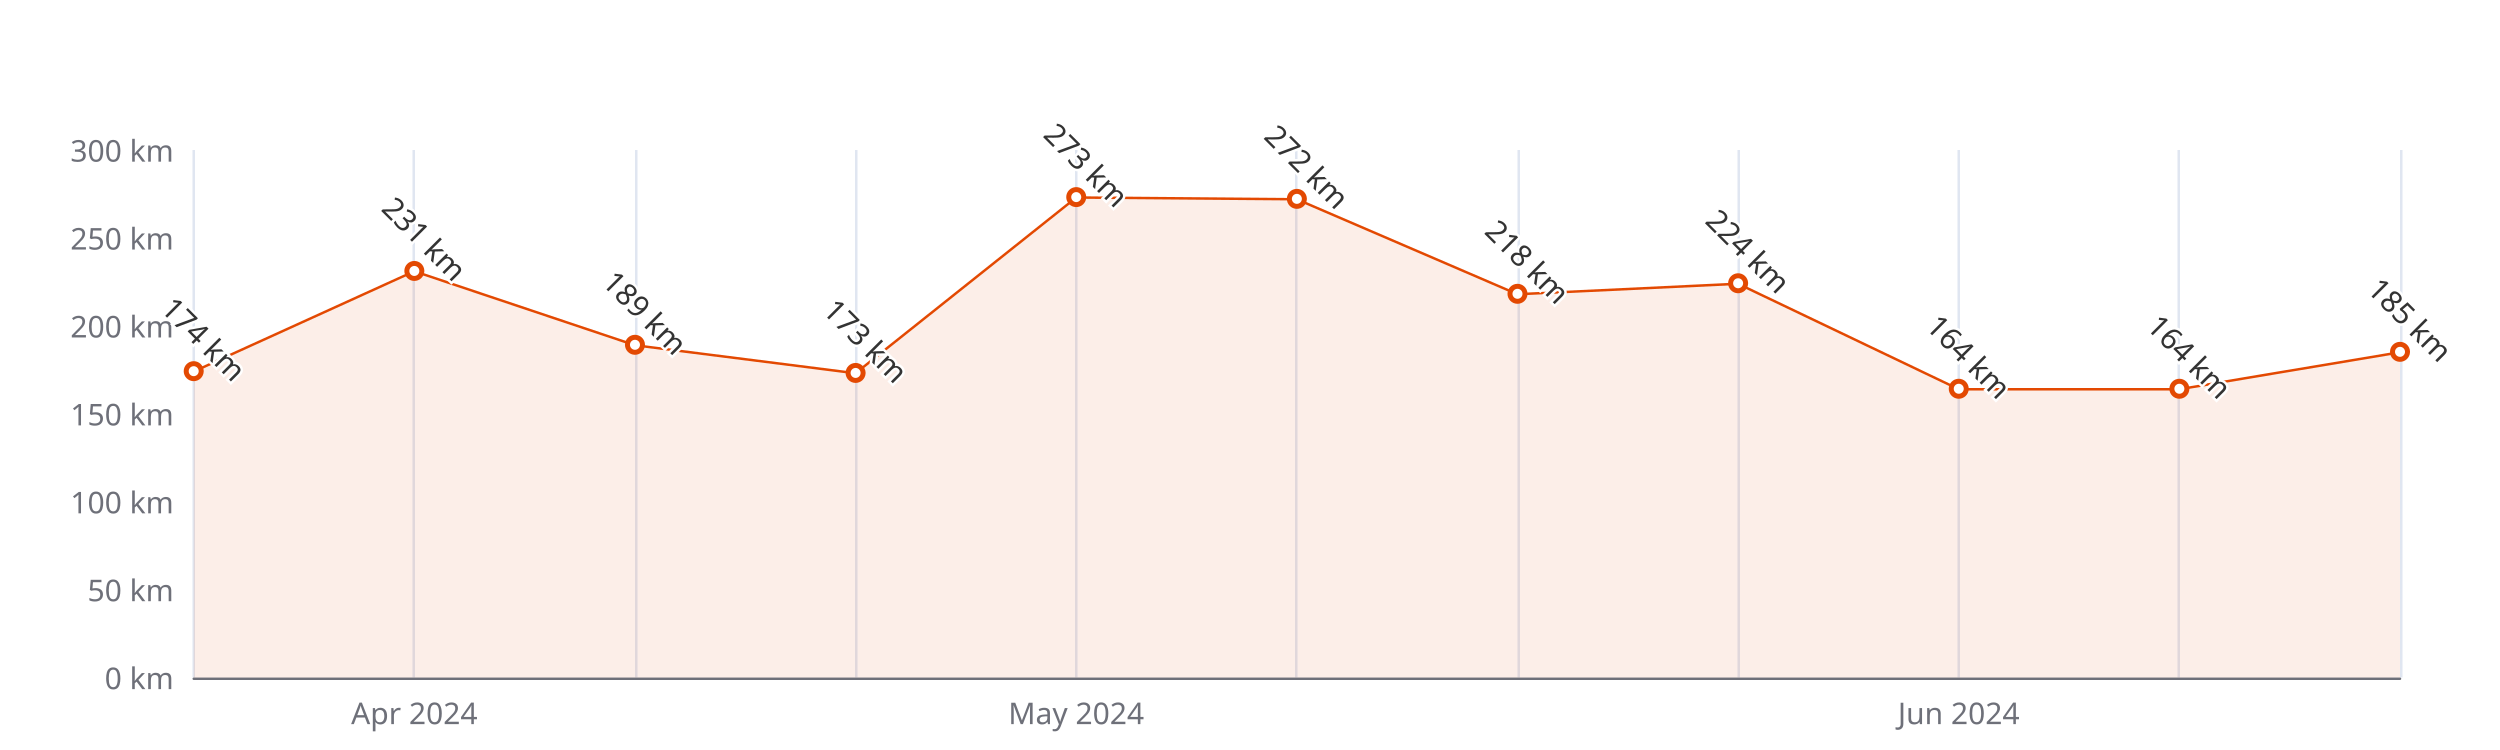
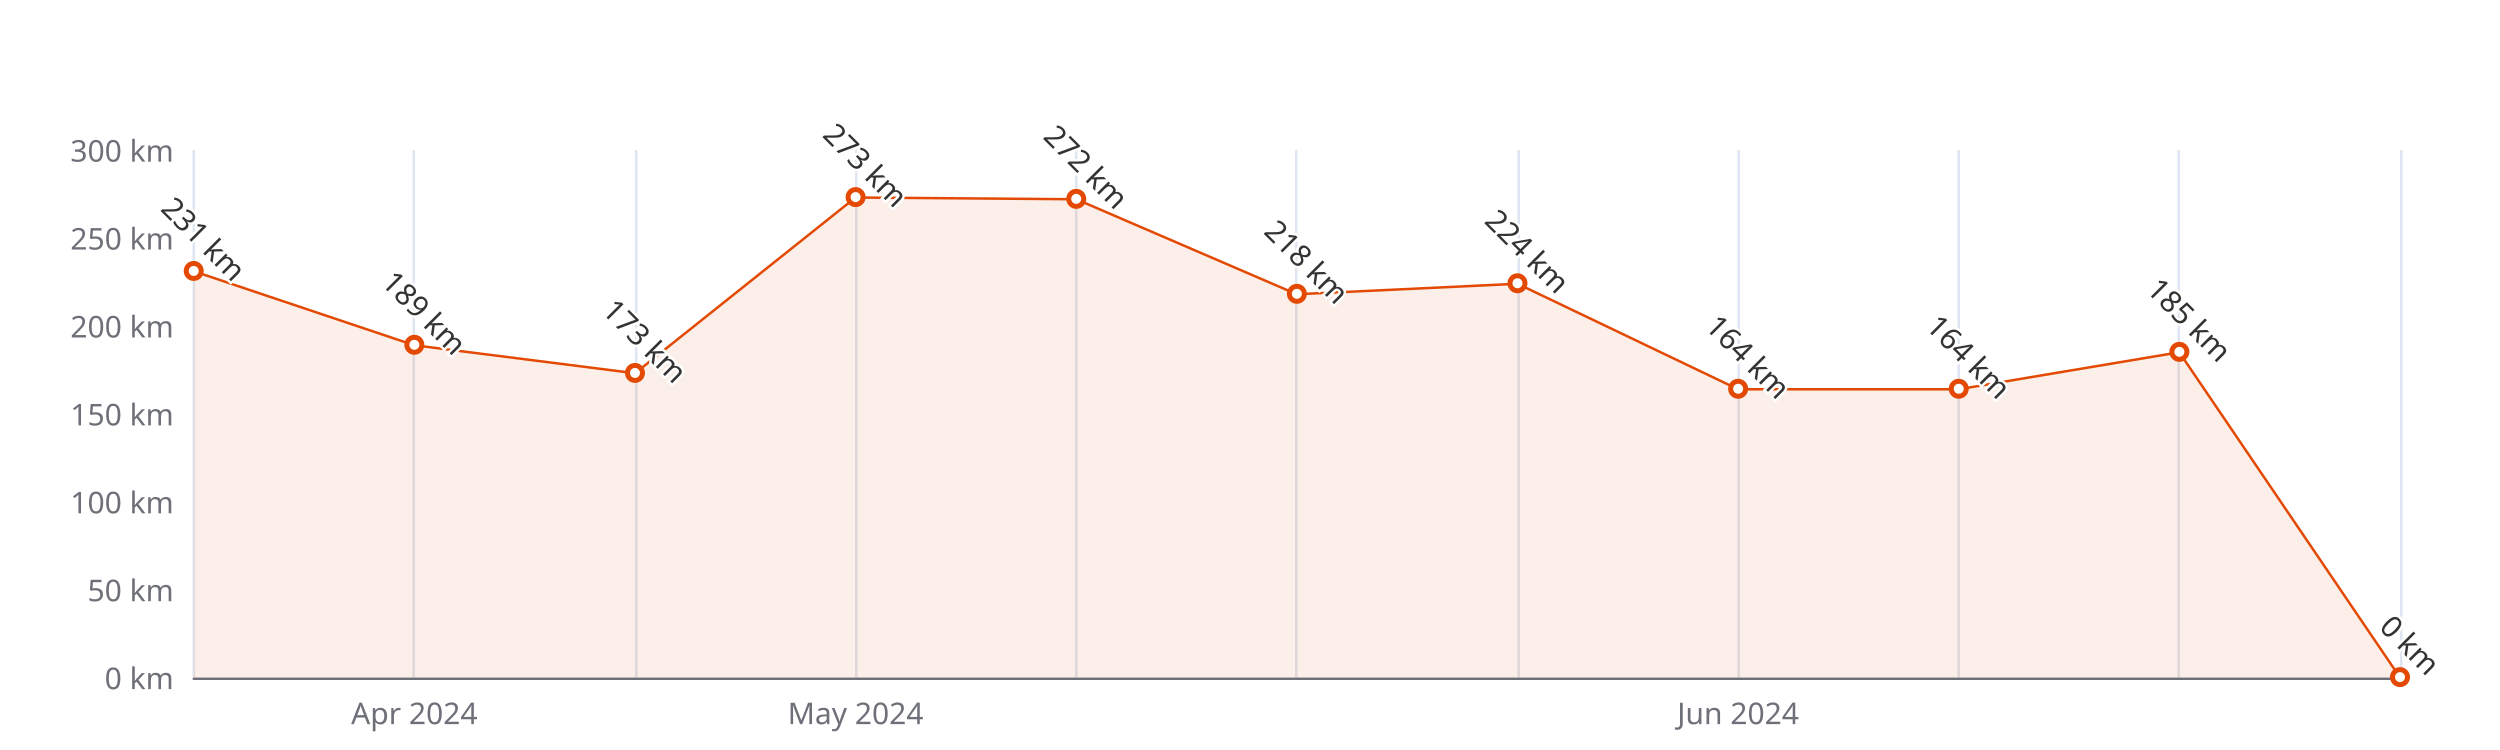
<svg xmlns="http://www.w3.org/2000/svg" width="1000" height="300" version="1.1" baseProfile="full" viewBox="0 0 1000 300">
  <rect width="1000" height="300" x="0" y="0" id="0" fill="#ffffff" />
  <path d="M77.5 60L77.5 271" fill="none" stroke="#E0E6F1" />
  <path d="M165.5 60L165.5 271" fill="none" stroke="#E0E6F1" />
  <path d="M254.5 60L254.5 271" fill="none" stroke="#E0E6F1" />
  <path d="M342.5 60L342.5 271" fill="none" stroke="#E0E6F1" />
  <path d="M430.5 60L430.5 271" fill="none" stroke="#E0E6F1" />
  <path d="M518.5 60L518.5 271" fill="none" stroke="#E0E6F1" />
  <path d="M607.5 60L607.5 271" fill="none" stroke="#E0E6F1" />
  <path d="M695.5 60L695.5 271" fill="none" stroke="#E0E6F1" />
  <path d="M783.5 60L783.5 271" fill="none" stroke="#E0E6F1" />
  <path d="M871.5 60L871.5 271" fill="none" stroke="#E0E6F1" />
  <path d="M960.5 60L960.5 271" fill="none" stroke="#E0E6F1" />
  <path d="M77.5 271.5L960 271.5" fill="none" stroke="#6E7079" stroke-linecap="round" />
  <text dominant-baseline="central" text-anchor="end" style="font-size:12px;font-family:sans-serif;" xml:space="preserve" transform="translate(69.48 271)" fill="#6E7079">0 km</text>
  <text dominant-baseline="central" text-anchor="end" style="font-size:12px;font-family:sans-serif;" xml:space="preserve" transform="translate(69.48 235.8333)" fill="#6E7079">50 km</text>
  <text dominant-baseline="central" text-anchor="end" style="font-size:12px;font-family:sans-serif;" xml:space="preserve" transform="translate(69.48 200.6667)" fill="#6E7079">100 km</text>
  <text dominant-baseline="central" text-anchor="end" style="font-size:12px;font-family:sans-serif;" xml:space="preserve" transform="translate(69.48 165.5)" fill="#6E7079">150 km</text>
  <text dominant-baseline="central" text-anchor="end" style="font-size:12px;font-family:sans-serif;" xml:space="preserve" transform="translate(69.48 130.3333)" fill="#6E7079">200 km</text>
  <text dominant-baseline="central" text-anchor="end" style="font-size:12px;font-family:sans-serif;" xml:space="preserve" transform="translate(69.48 95.1667)" fill="#6E7079">250 km</text>
  <text dominant-baseline="central" text-anchor="end" style="font-size:12px;font-family:sans-serif;" xml:space="preserve" transform="translate(69.48 60)" fill="#6E7079">300 km</text>
  <text dominant-baseline="central" text-anchor="middle" style="font-size:12px;font-family:sans-serif;" xml:space="preserve" y="6" transform="translate(165.732 279)" fill="#6E7079">Apr 2024</text>
-   <text dominant-baseline="central" text-anchor="middle" style="font-size:12px;font-family:sans-serif;" xml:space="preserve" y="6" transform="translate(430.488 279)" fill="#6E7079">May 2024</text>
-   <text dominant-baseline="central" text-anchor="middle" style="font-size:12px;font-family:sans-serif;" xml:space="preserve" y="6" transform="translate(783.496 279)" fill="#6E7079">Jun 2024</text>
+   <text dominant-baseline="central" text-anchor="middle" style="font-size:12px;font-family:sans-serif;" xml:space="preserve" y="6" transform="translate(342.236 279)" fill="#6E7079">May 2024</text>
+   <text dominant-baseline="central" text-anchor="middle" style="font-size:12px;font-family:sans-serif;" xml:space="preserve" y="6" transform="translate(695.244 279)" fill="#6E7079">Jun 2024</text>
  <g clip-path="url(#zr5-c0)">
-     <path d="M77.5 148.6L165.7 108.5L254 138.1L342.2 149.3L430.5 79L518.7 79.7L607 117.7L695.2 113.5L783.5 155.7L871.7 155.7L960 140.9L960 271L871.7 271L783.5 271L695.2 271L607 271L518.7 271L430.5 271L342.2 271L254 271L165.7 271L77.5 271Z" fill="rgb(227,73,2)" fill-opacity="0.09" />
-     <path d="M77.5 148.6L165.7 108.5L254 138.1L342.2 149.3L430.5 79L518.7 79.7L607 117.7L695.2 113.5L783.5 155.7L871.7 155.7L960 140.9" fill="none" stroke="#E34902" stroke-linejoin="bevel" />
+     <path d="M77.5 108.5L165.7 138.1L254 149.3L342.2 79L430.5 79.7L518.7 117.7L607 113.5L695.2 155.7L783.5 155.7L871.7 140.9L960 271L871.7 271L783.5 271L695.2 271L607 271L518.7 271L430.5 271L342.2 271L254 271L165.7 271L77.5 271Z" fill="rgb(227,73,2)" fill-opacity="0.09" />
+     <path d="M77.5 108.5L165.7 138.1L254 149.3L342.2 79L430.5 79.7L518.7 117.7L607 113.5L695.2 155.7L783.5 155.7L871.7 140.9L960 271" fill="none" stroke="#E34902" stroke-linejoin="bevel" />
  </g>
-   <path d="M1 0A1 1 0 1 1 1 -0.1A1 1 0 0 1 1 0" transform="matrix(3,0,0,3,77.48,148.62)" fill="#fff" stroke="#E34902" stroke-width="0.667" />
-   <path d="M1 0A1 1 0 1 1 1 -0.1A1 1 0 0 1 1 0" transform="matrix(3,0,0,3,165.732,108.53)" fill="#fff" stroke="#E34902" stroke-width="0.667" />
-   <path d="M1 0A1 1 0 1 1 1 -0.1A1 1 0 0 1 1 0" transform="matrix(3,0,0,3,253.984,138.07)" fill="#fff" stroke="#E34902" stroke-width="0.667" />
-   <path d="M1 0A1 1 0 1 1 1 -0.1A1 1 0 0 1 1 0" transform="matrix(3,0,0,3,342.236,149.3233)" fill="#fff" stroke="#E34902" stroke-width="0.667" />
-   <path d="M1 0A1 1 0 1 1 1 -0.1A1 1 0 0 1 1 0" transform="matrix(3,0,0,3,430.488,78.99)" fill="#fff" stroke="#E34902" stroke-width="0.667" />
-   <path d="M1 0A1 1 0 1 1 1 -0.1A1 1 0 0 1 1 0" transform="matrix(3,0,0,3,518.74,79.6933)" fill="#fff" stroke="#E34902" stroke-width="0.667" />
-   <path d="M1 0A1 1 0 1 1 1 -0.1A1 1 0 0 1 1 0" transform="matrix(3,0,0,3,606.992,117.6733)" fill="#fff" stroke="#E34902" stroke-width="0.667" />
-   <path d="M1 0A1 1 0 1 1 1 -0.1A1 1 0 0 1 1 0" transform="matrix(3,0,0,3,695.244,113.4533)" fill="#fff" stroke="#E34902" stroke-width="0.667" />
+   <path d="M1 0A1 1 0 1 1 1 -0.1A1 1 0 0 1 1 0" transform="matrix(3,0,0,3,77.48,108.53)" fill="#fff" stroke="#E34902" stroke-width="0.667" />
+   <path d="M1 0A1 1 0 1 1 1 -0.1A1 1 0 0 1 1 0" transform="matrix(3,0,0,3,165.732,138.07)" fill="#fff" stroke="#E34902" stroke-width="0.667" />
+   <path d="M1 0A1 1 0 1 1 1 -0.1A1 1 0 0 1 1 0" transform="matrix(3,0,0,3,253.984,149.3233)" fill="#fff" stroke="#E34902" stroke-width="0.667" />
+   <path d="M1 0A1 1 0 1 1 1 -0.1A1 1 0 0 1 1 0" transform="matrix(3,0,0,3,342.236,78.99)" fill="#fff" stroke="#E34902" stroke-width="0.667" />
+   <path d="M1 0A1 1 0 1 1 1 -0.1A1 1 0 0 1 1 0" transform="matrix(3,0,0,3,430.488,79.6933)" fill="#fff" stroke="#E34902" stroke-width="0.667" />
+   <path d="M1 0A1 1 0 1 1 1 -0.1A1 1 0 0 1 1 0" transform="matrix(3,0,0,3,518.74,117.6733)" fill="#fff" stroke="#E34902" stroke-width="0.667" />
+   <path d="M1 0A1 1 0 1 1 1 -0.1A1 1 0 0 1 1 0" transform="matrix(3,0,0,3,606.992,113.4533)" fill="#fff" stroke="#E34902" stroke-width="0.667" />
+   <path d="M1 0A1 1 0 1 1 1 -0.1A1 1 0 0 1 1 0" transform="matrix(3,0,0,3,695.244,155.6533)" fill="#fff" stroke="#E34902" stroke-width="0.667" />
  <path d="M1 0A1 1 0 1 1 1 -0.1A1 1 0 0 1 1 0" transform="matrix(3,0,0,3,783.496,155.6533)" fill="#fff" stroke="#E34902" stroke-width="0.667" />
-   <path d="M1 0A1 1 0 1 1 1 -0.1A1 1 0 0 1 1 0" transform="matrix(3,0,0,3,871.748,155.6533)" fill="#fff" stroke="#E34902" stroke-width="0.667" />
-   <path d="M1 0A1 1 0 1 1 1 -0.1A1 1 0 0 1 1 0" transform="matrix(3,0,0,3,960,140.8833)" fill="#fff" stroke="#E34902" stroke-width="0.667" />
-   <text dominant-baseline="central" text-anchor="middle" style="font-size:12px;font-family:sans-serif;" xml:space="preserve" y="-6" transform="matrix(0.707,0.707,-0.707,0.707,77.48,139.62)" fill="#333" stroke="rgb(255,255,255)" stroke-width="2" paint-order="stroke" stroke-miterlimit="2">174 km</text>
-   <text dominant-baseline="central" text-anchor="middle" style="font-size:12px;font-family:sans-serif;" xml:space="preserve" y="-6" transform="matrix(0.707,0.707,-0.707,0.707,165.732,99.53)" fill="#333" stroke="rgb(255,255,255)" stroke-width="2" paint-order="stroke" stroke-miterlimit="2">231 km</text>
-   <text dominant-baseline="central" text-anchor="middle" style="font-size:12px;font-family:sans-serif;" xml:space="preserve" y="-6" transform="matrix(0.707,0.707,-0.707,0.707,253.984,129.07)" fill="#333" stroke="rgb(255,255,255)" stroke-width="2" paint-order="stroke" stroke-miterlimit="2">189 km</text>
-   <text dominant-baseline="central" text-anchor="middle" style="font-size:12px;font-family:sans-serif;" xml:space="preserve" y="-6" transform="matrix(0.707,0.707,-0.707,0.707,342.236,140.3233)" fill="#333" stroke="rgb(255,255,255)" stroke-width="2" paint-order="stroke" stroke-miterlimit="2">173 km</text>
-   <text dominant-baseline="central" text-anchor="middle" style="font-size:12px;font-family:sans-serif;" xml:space="preserve" y="-6" transform="matrix(0.707,0.707,-0.707,0.707,430.488,69.99)" fill="#333" stroke="rgb(255,255,255)" stroke-width="2" paint-order="stroke" stroke-miterlimit="2">273 km</text>
-   <text dominant-baseline="central" text-anchor="middle" style="font-size:12px;font-family:sans-serif;" xml:space="preserve" y="-6" transform="matrix(0.707,0.707,-0.707,0.707,518.74,70.6933)" fill="#333" stroke="rgb(255,255,255)" stroke-width="2" paint-order="stroke" stroke-miterlimit="2">272 km</text>
-   <text dominant-baseline="central" text-anchor="middle" style="font-size:12px;font-family:sans-serif;" xml:space="preserve" y="-6" transform="matrix(0.707,0.707,-0.707,0.707,606.992,108.6733)" fill="#333" stroke="rgb(255,255,255)" stroke-width="2" paint-order="stroke" stroke-miterlimit="2">218 km</text>
-   <text dominant-baseline="central" text-anchor="middle" style="font-size:12px;font-family:sans-serif;" xml:space="preserve" y="-6" transform="matrix(0.707,0.707,-0.707,0.707,695.244,104.4533)" fill="#333" stroke="rgb(255,255,255)" stroke-width="2" paint-order="stroke" stroke-miterlimit="2">224 km</text>
+   <path d="M1 0A1 1 0 1 1 1 -0.1A1 1 0 0 1 1 0" transform="matrix(3,0,0,3,871.748,140.8833)" fill="#fff" stroke="#E34902" stroke-width="0.667" />
+   <path d="M1 0A1 1 0 1 1 1 -0.1A1 1 0 0 1 1 0" transform="matrix(3,0,0,3,960,271)" fill="#fff" stroke="#E34902" stroke-width="0.667" />
+   <text dominant-baseline="central" text-anchor="middle" style="font-size:12px;font-family:sans-serif;" xml:space="preserve" y="-6" transform="matrix(0.707,0.707,-0.707,0.707,77.48,99.53)" fill="#333" stroke="rgb(255,255,255)" stroke-width="2" paint-order="stroke" stroke-miterlimit="2">231 km</text>
+   <text dominant-baseline="central" text-anchor="middle" style="font-size:12px;font-family:sans-serif;" xml:space="preserve" y="-6" transform="matrix(0.707,0.707,-0.707,0.707,165.732,129.07)" fill="#333" stroke="rgb(255,255,255)" stroke-width="2" paint-order="stroke" stroke-miterlimit="2">189 km</text>
+   <text dominant-baseline="central" text-anchor="middle" style="font-size:12px;font-family:sans-serif;" xml:space="preserve" y="-6" transform="matrix(0.707,0.707,-0.707,0.707,253.984,140.3233)" fill="#333" stroke="rgb(255,255,255)" stroke-width="2" paint-order="stroke" stroke-miterlimit="2">173 km</text>
+   <text dominant-baseline="central" text-anchor="middle" style="font-size:12px;font-family:sans-serif;" xml:space="preserve" y="-6" transform="matrix(0.707,0.707,-0.707,0.707,342.236,69.99)" fill="#333" stroke="rgb(255,255,255)" stroke-width="2" paint-order="stroke" stroke-miterlimit="2">273 km</text>
+   <text dominant-baseline="central" text-anchor="middle" style="font-size:12px;font-family:sans-serif;" xml:space="preserve" y="-6" transform="matrix(0.707,0.707,-0.707,0.707,430.488,70.6933)" fill="#333" stroke="rgb(255,255,255)" stroke-width="2" paint-order="stroke" stroke-miterlimit="2">272 km</text>
+   <text dominant-baseline="central" text-anchor="middle" style="font-size:12px;font-family:sans-serif;" xml:space="preserve" y="-6" transform="matrix(0.707,0.707,-0.707,0.707,518.74,108.6733)" fill="#333" stroke="rgb(255,255,255)" stroke-width="2" paint-order="stroke" stroke-miterlimit="2">218 km</text>
+   <text dominant-baseline="central" text-anchor="middle" style="font-size:12px;font-family:sans-serif;" xml:space="preserve" y="-6" transform="matrix(0.707,0.707,-0.707,0.707,606.992,104.4533)" fill="#333" stroke="rgb(255,255,255)" stroke-width="2" paint-order="stroke" stroke-miterlimit="2">224 km</text>
+   <text dominant-baseline="central" text-anchor="middle" style="font-size:12px;font-family:sans-serif;" xml:space="preserve" y="-6" transform="matrix(0.707,0.707,-0.707,0.707,695.244,146.6533)" fill="#333" stroke="rgb(255,255,255)" stroke-width="2" paint-order="stroke" stroke-miterlimit="2">164 km</text>
  <text dominant-baseline="central" text-anchor="middle" style="font-size:12px;font-family:sans-serif;" xml:space="preserve" y="-6" transform="matrix(0.707,0.707,-0.707,0.707,783.496,146.6533)" fill="#333" stroke="rgb(255,255,255)" stroke-width="2" paint-order="stroke" stroke-miterlimit="2">164 km</text>
-   <text dominant-baseline="central" text-anchor="middle" style="font-size:12px;font-family:sans-serif;" xml:space="preserve" y="-6" transform="matrix(0.707,0.707,-0.707,0.707,871.748,146.6533)" fill="#333" stroke="rgb(255,255,255)" stroke-width="2" paint-order="stroke" stroke-miterlimit="2">164 km</text>
-   <text dominant-baseline="central" text-anchor="middle" style="font-size:12px;font-family:sans-serif;" xml:space="preserve" y="-6" transform="matrix(0.707,0.707,-0.707,0.707,960,131.8833)" fill="#333" stroke="rgb(255,255,255)" stroke-width="2" paint-order="stroke" stroke-miterlimit="2">185 km</text>
+   <text dominant-baseline="central" text-anchor="middle" style="font-size:12px;font-family:sans-serif;" xml:space="preserve" y="-6" transform="matrix(0.707,0.707,-0.707,0.707,871.748,131.8833)" fill="#333" stroke="rgb(255,255,255)" stroke-width="2" paint-order="stroke" stroke-miterlimit="2">185 km</text>
+   <text dominant-baseline="central" text-anchor="middle" style="font-size:12px;font-family:sans-serif;" xml:space="preserve" y="-6" transform="matrix(0.707,0.707,-0.707,0.707,960,262)" fill="#333" stroke="rgb(255,255,255)" stroke-width="2" paint-order="stroke" stroke-miterlimit="2">0 km</text>
  <defs>
    <clipPath id="zr5-c0">
      <path d="M76 59.5l884 0l0 212l-884 0Z" fill="#000" />
    </clipPath>
  </defs>
</svg>
